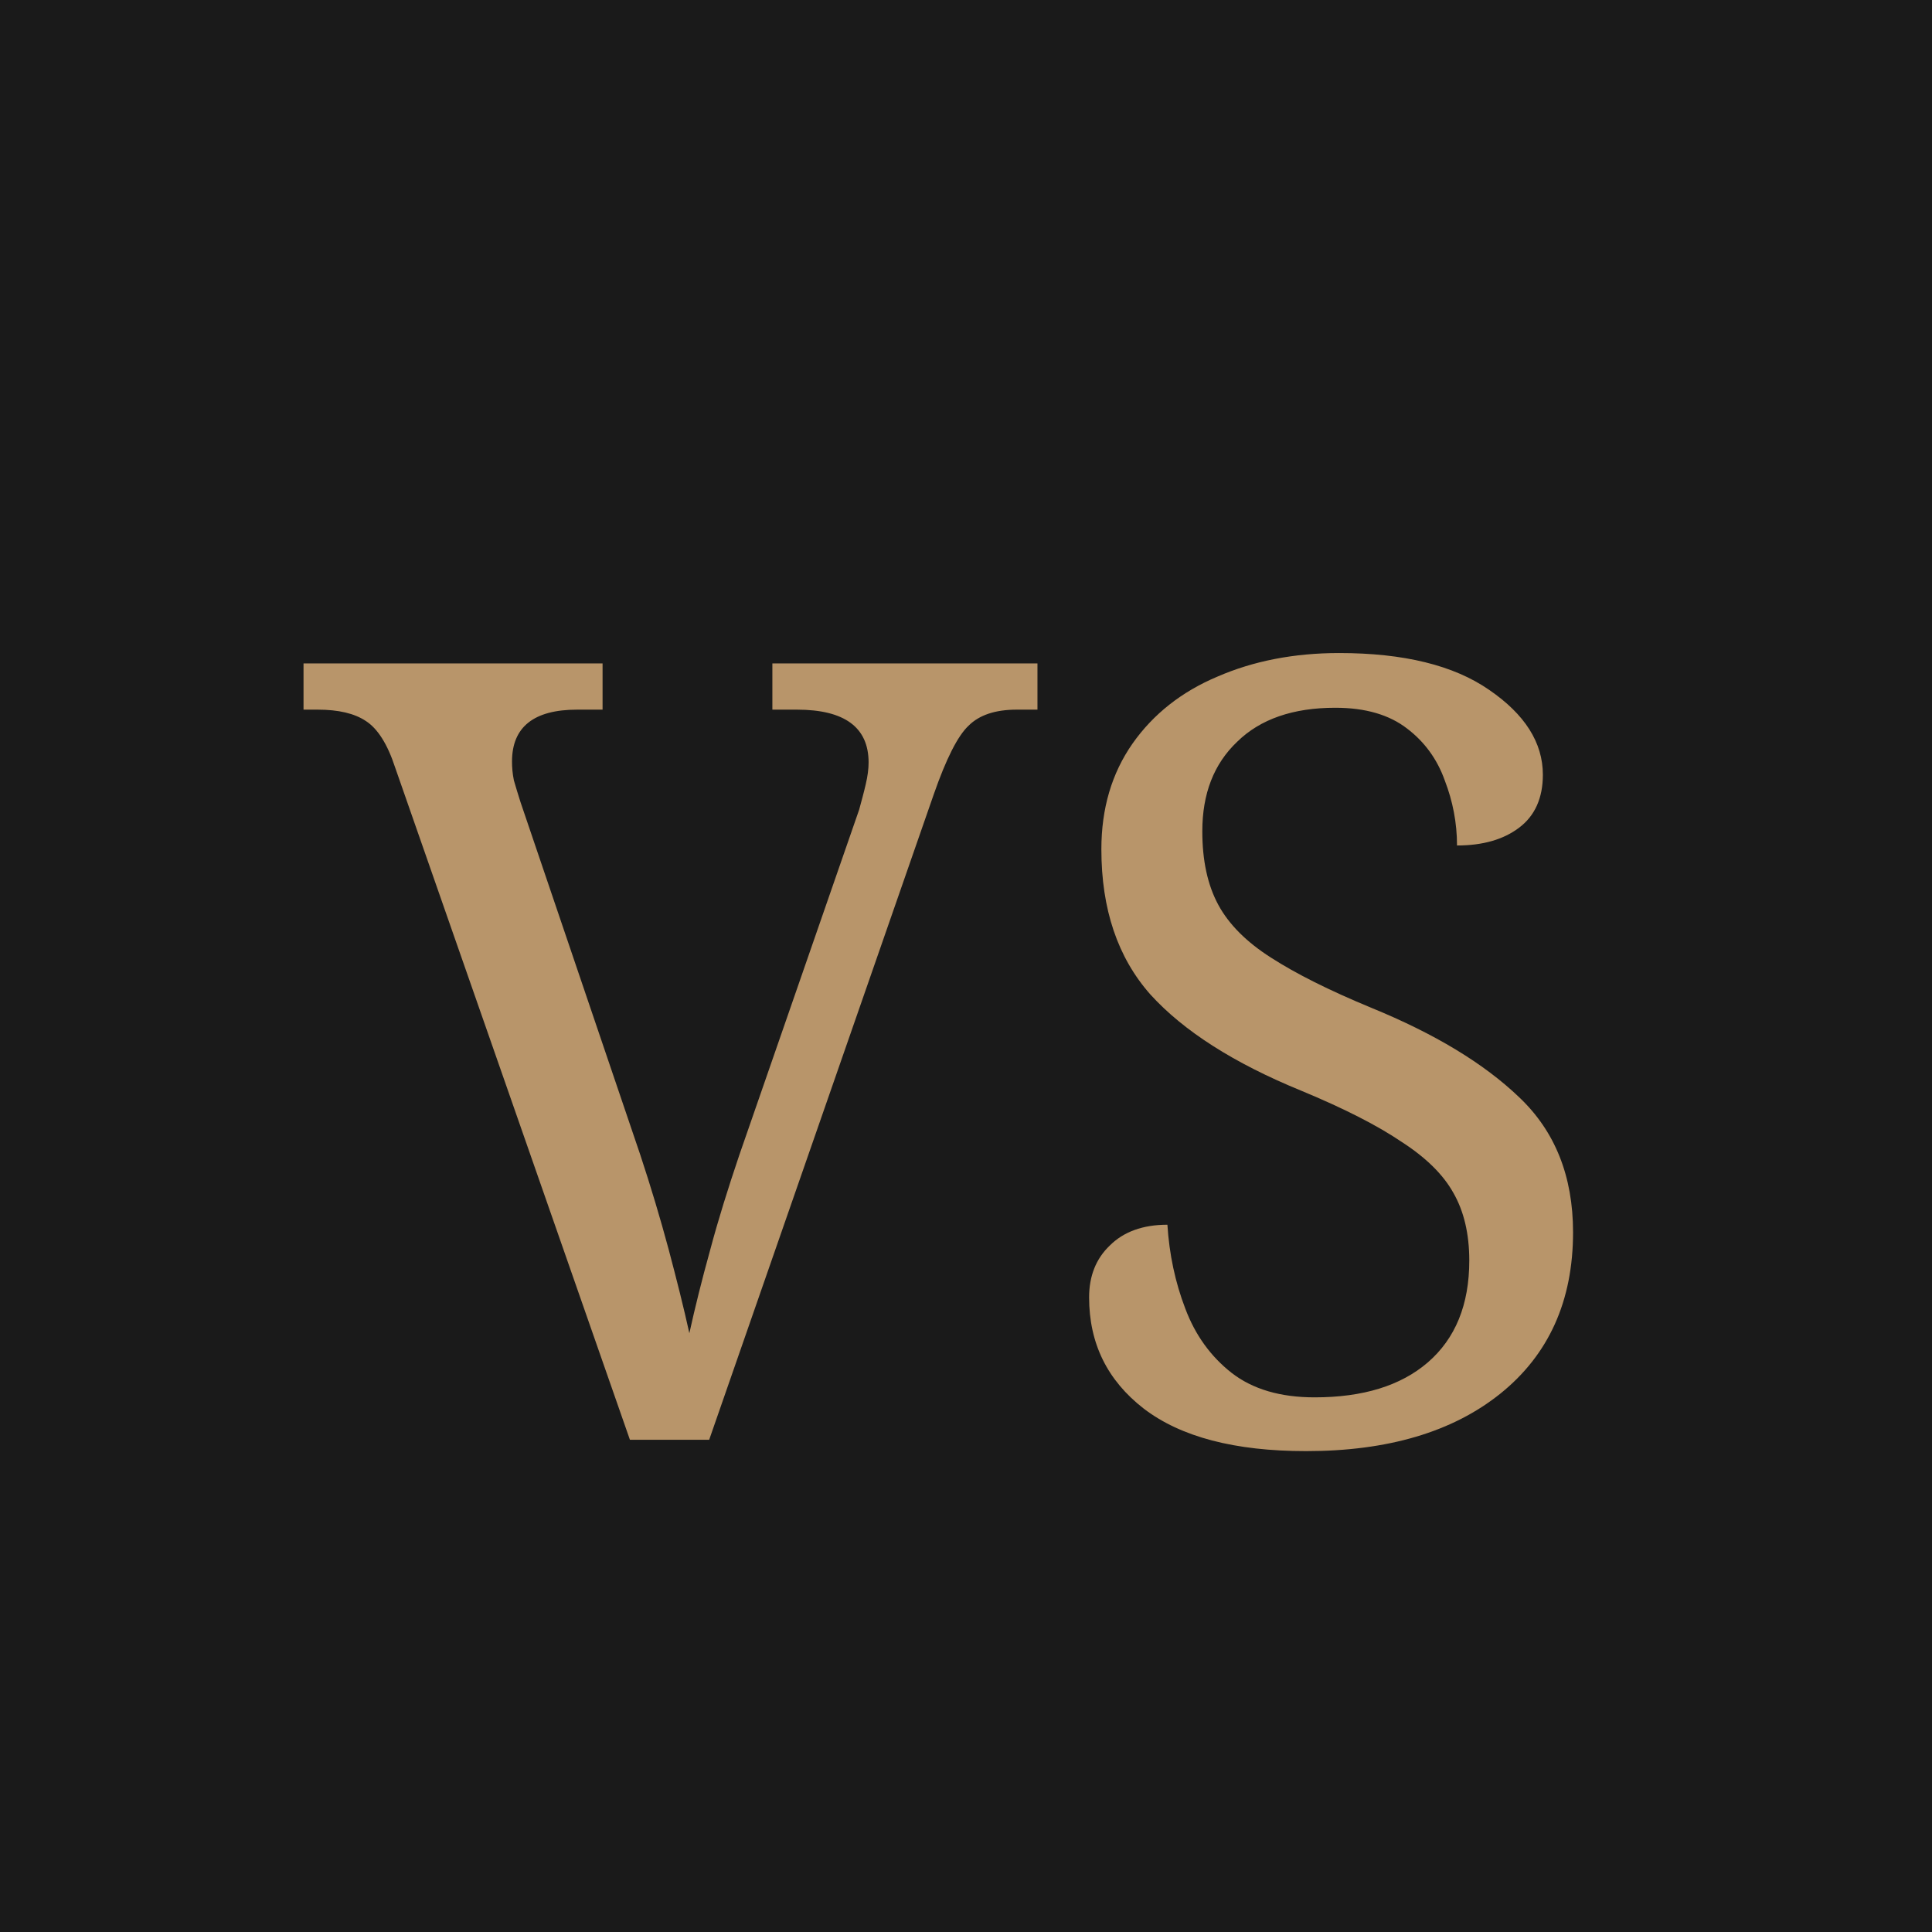
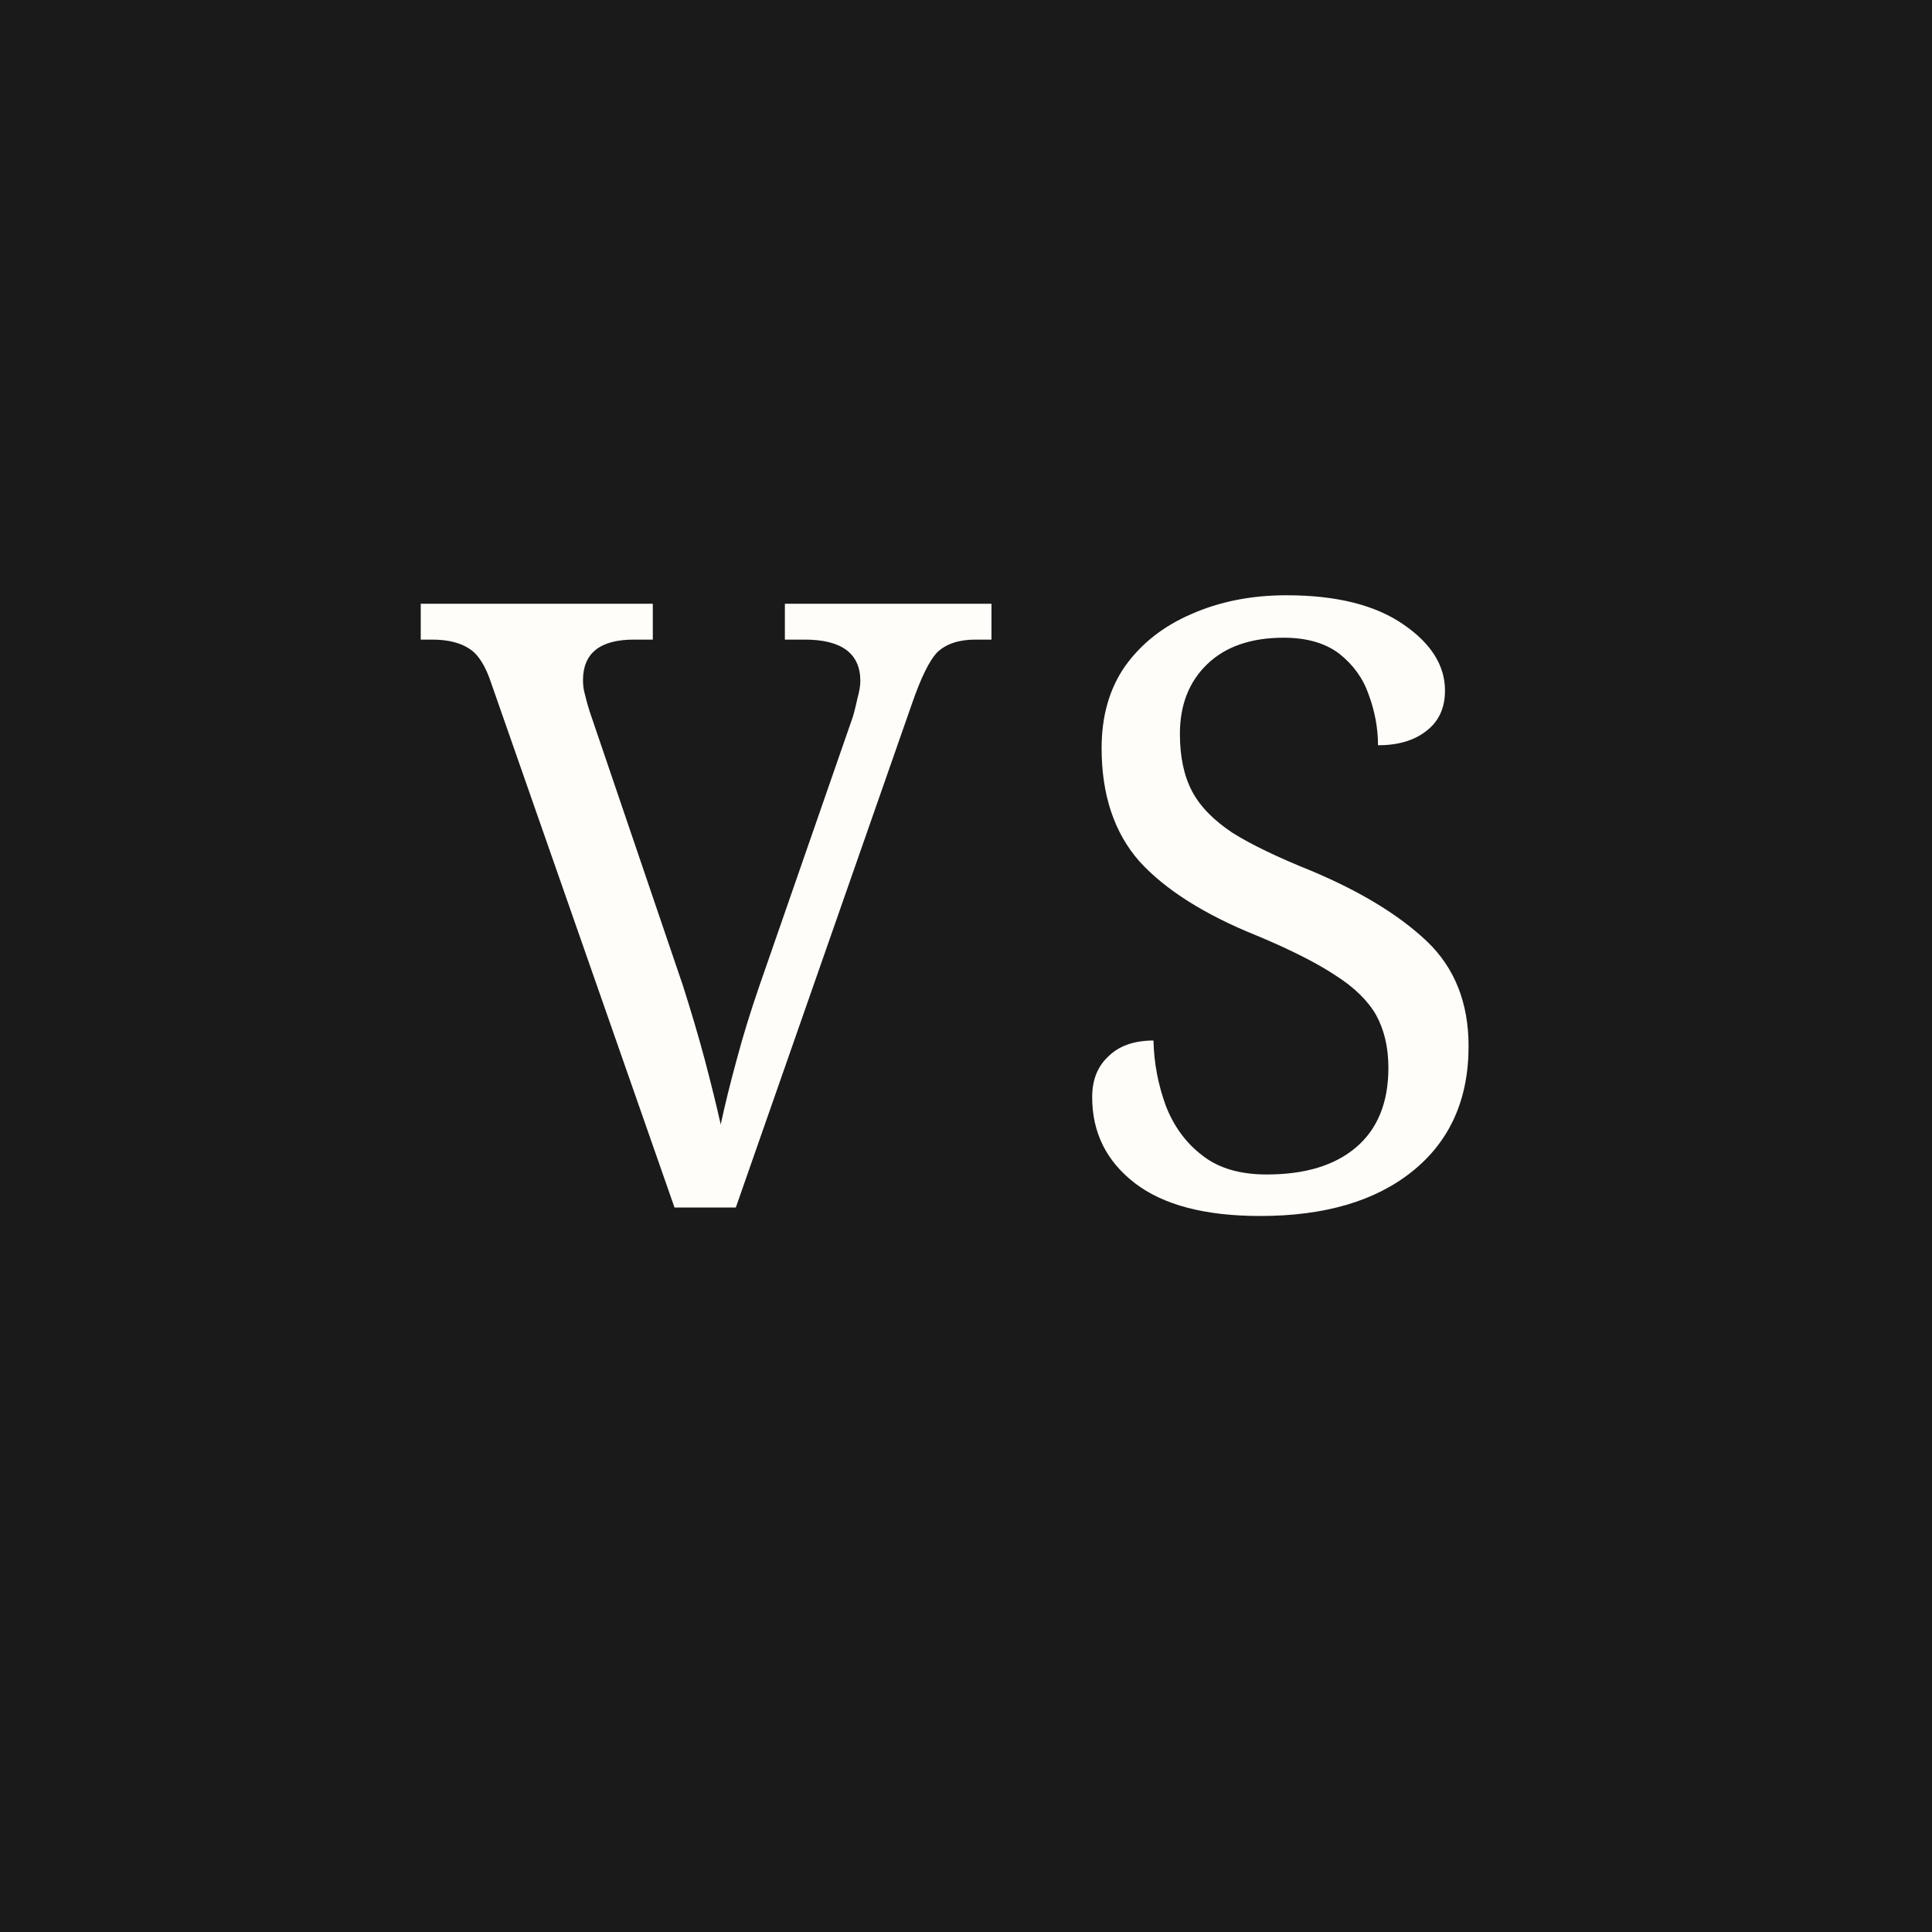
<svg xmlns="http://www.w3.org/2000/svg" viewBox="0 0 32 32">
  <rect width="32" height="32" fill="#1A1A1A" />
-   <text x="50%" y="55%" dominant-baseline="middle" text-anchor="middle" fill="#B8956A" font-family="Georgia, serif" font-size="18" font-weight="400">VS</text>
+   <text x="16" y="20" text-anchor="middle" fill="#FFFDF9" font-family="'Playfair Display', Georgia, serif" font-size="14" font-weight="400" letter-spacing="1">VS</text>
</svg>
